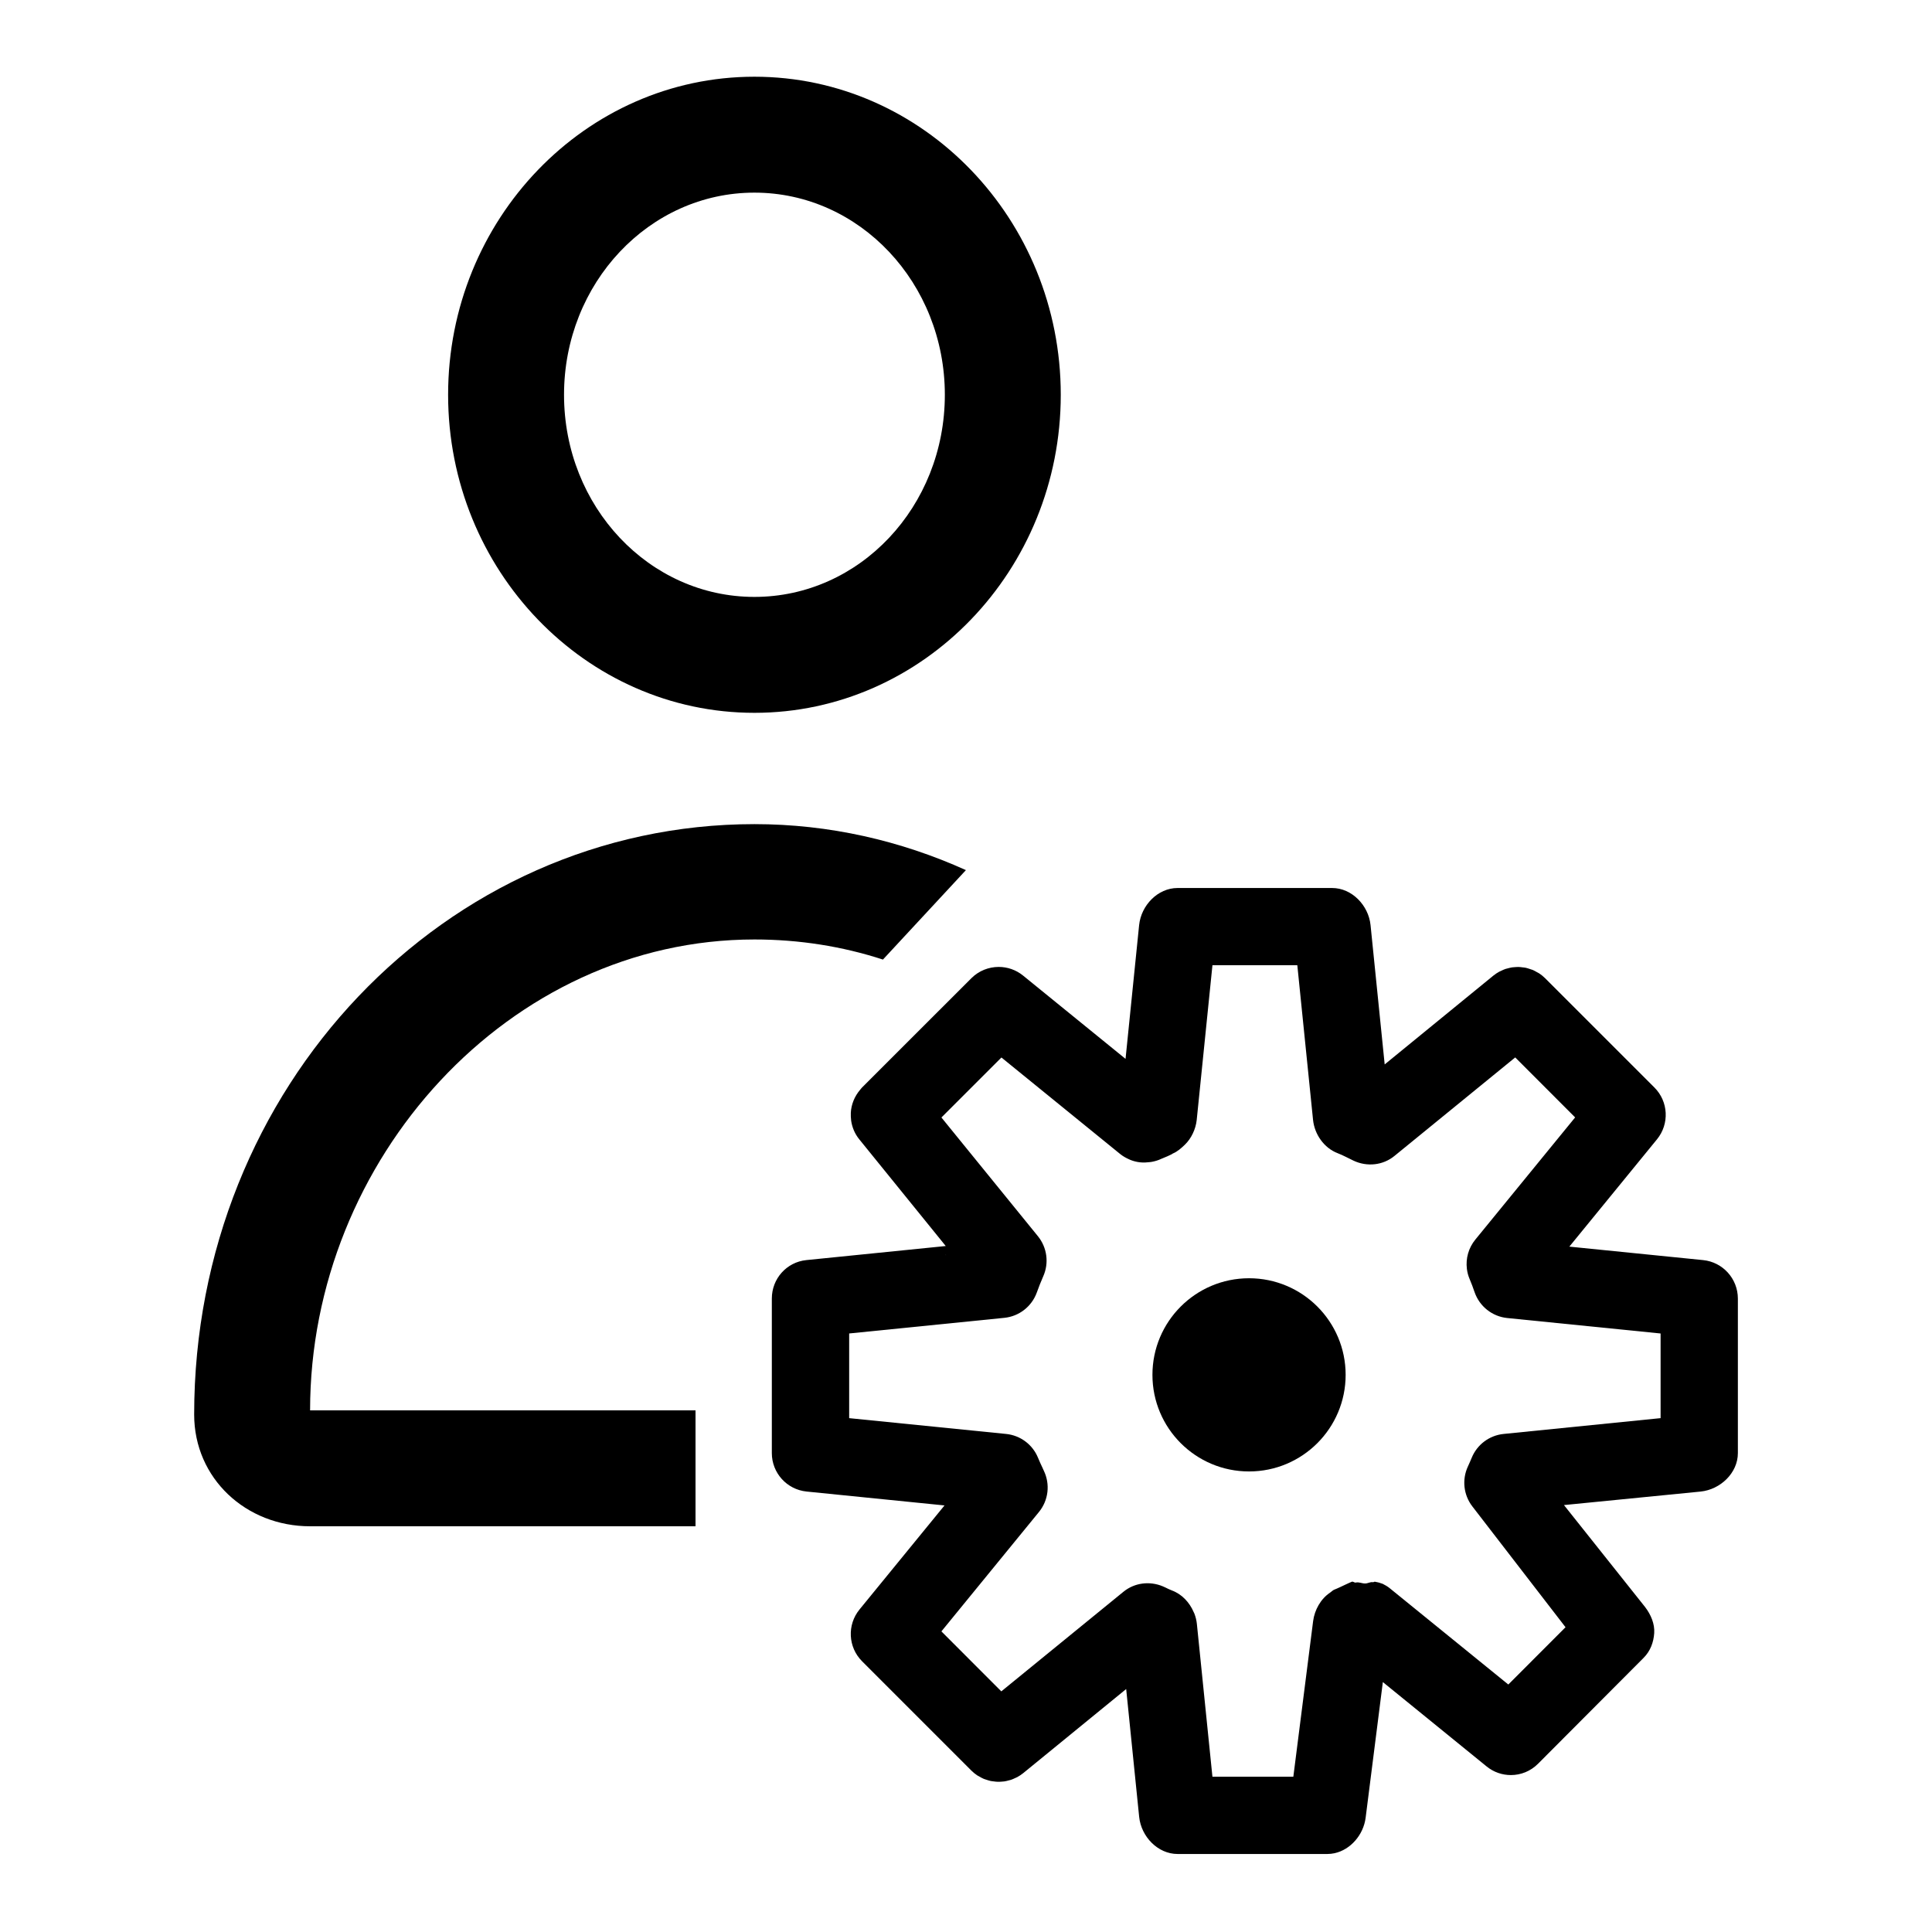
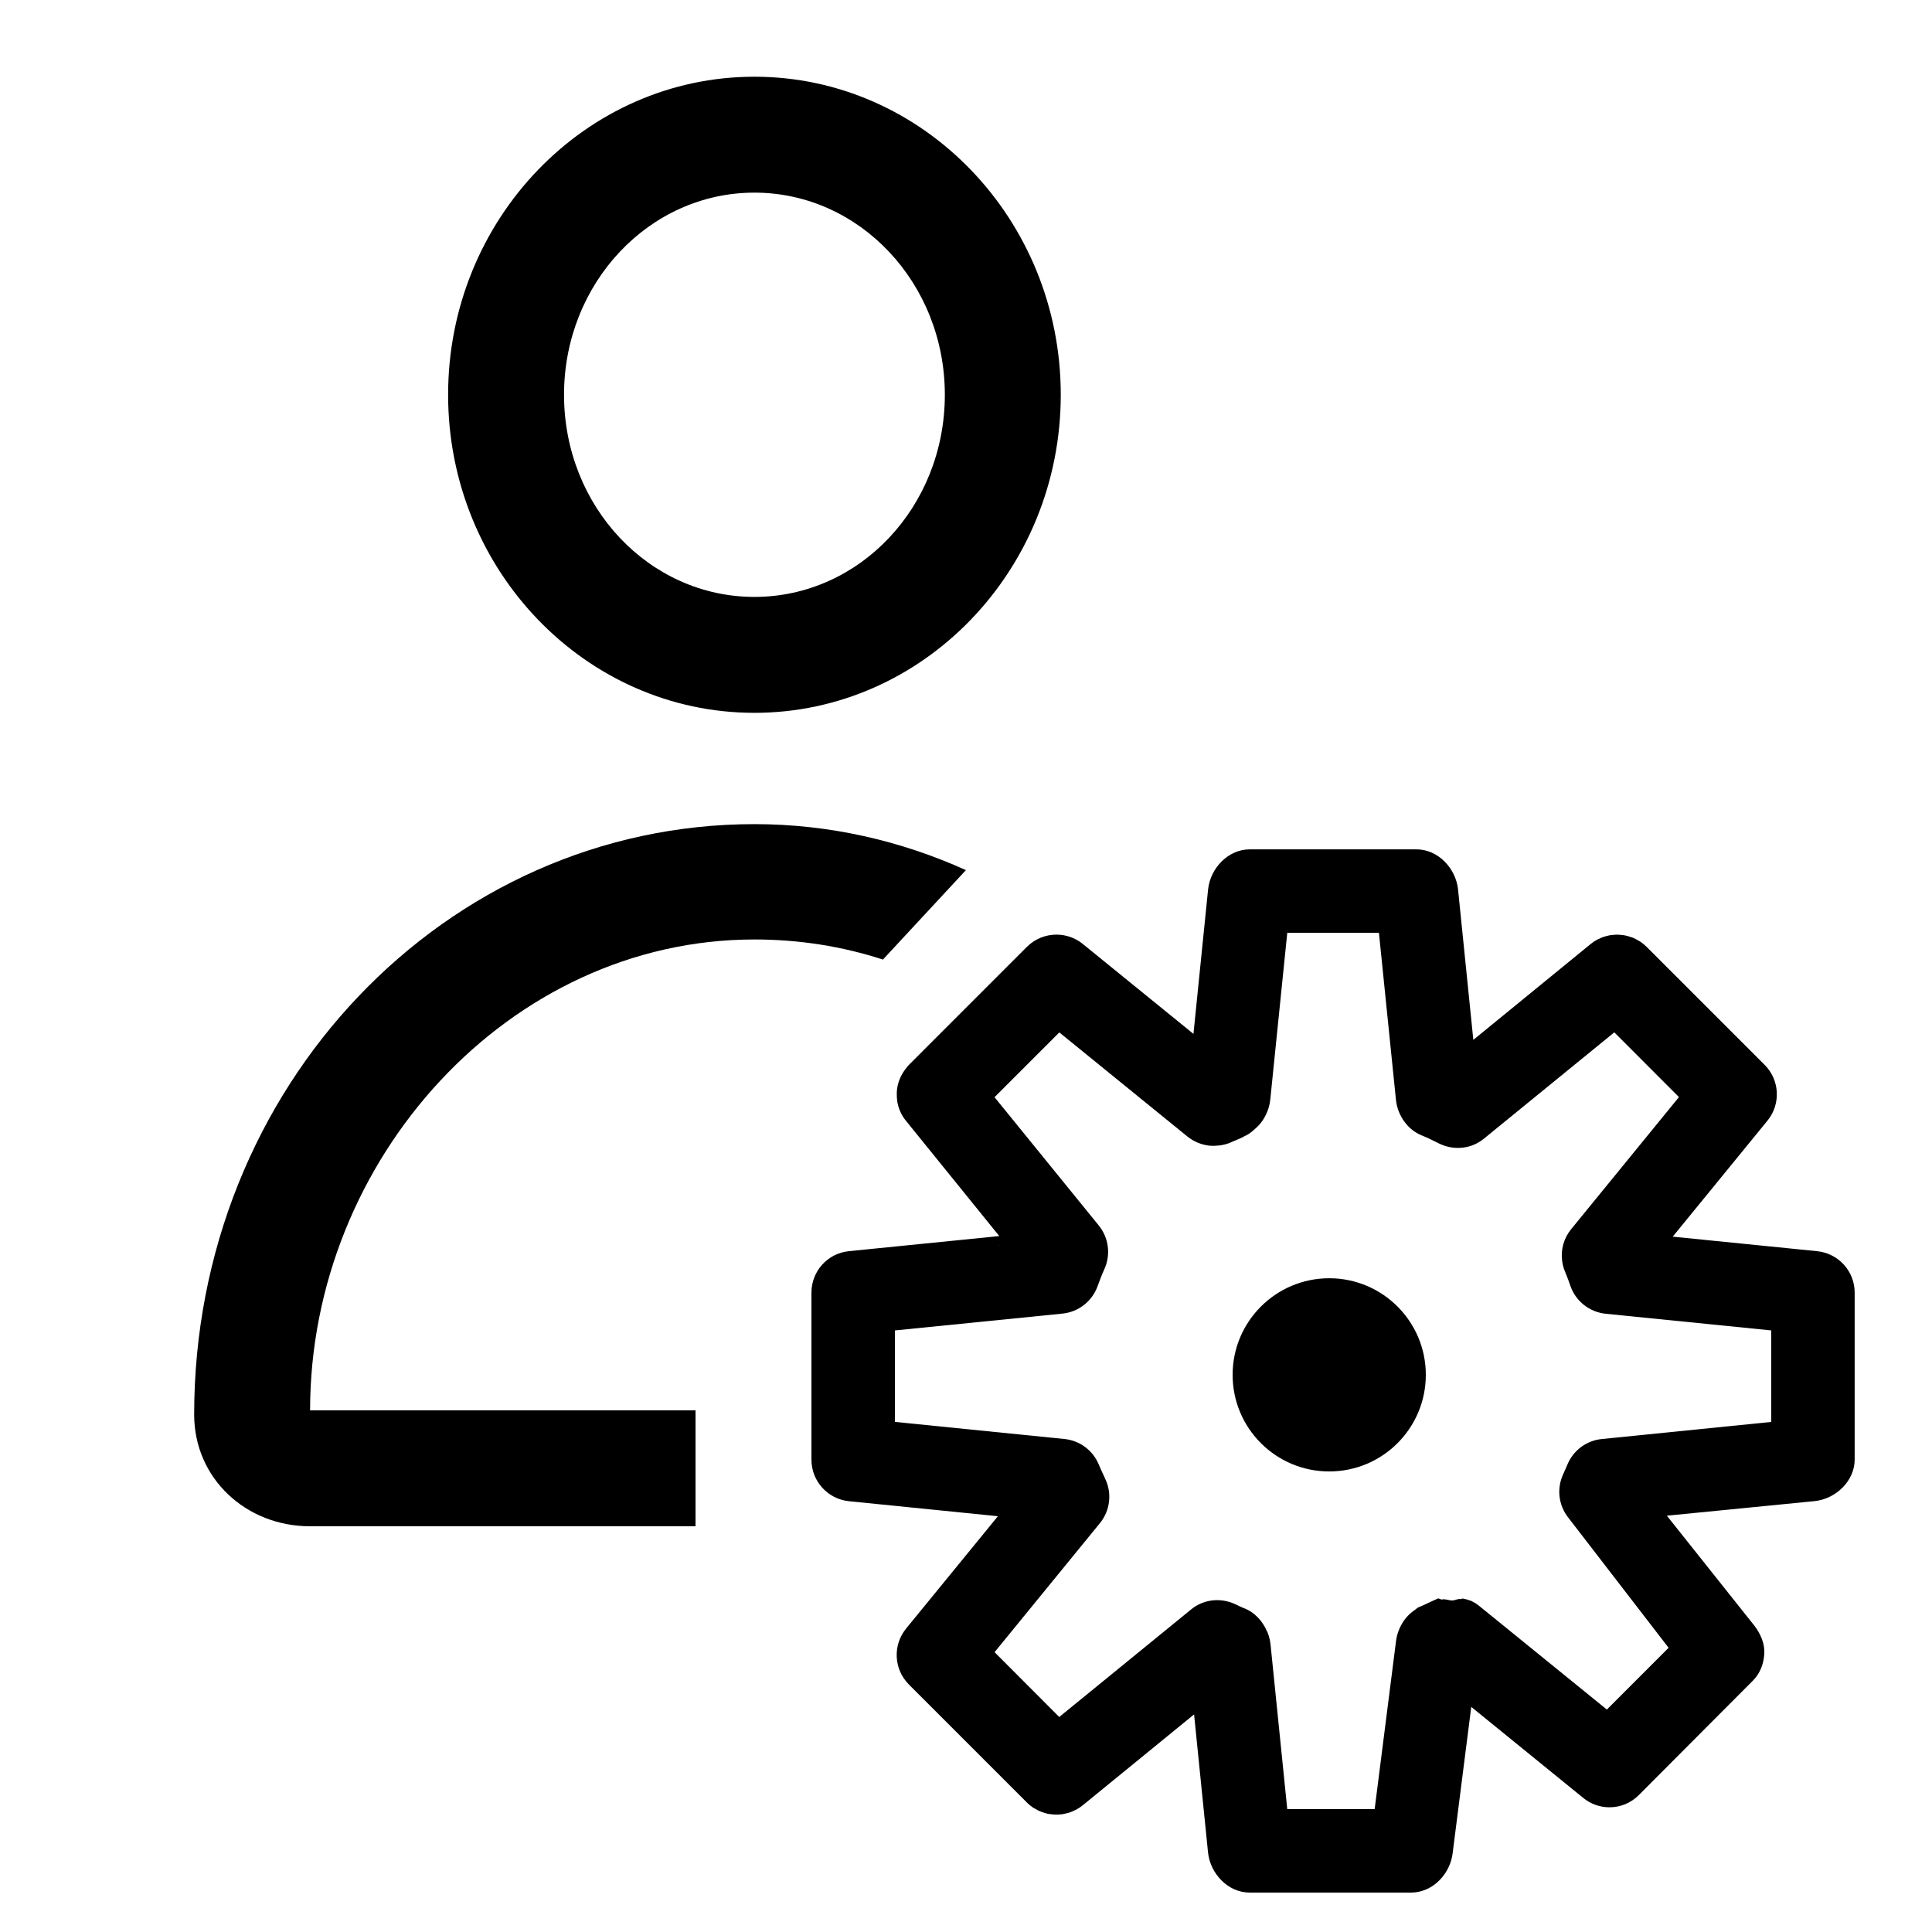
<svg xmlns="http://www.w3.org/2000/svg" version="1.1" x="0px" y="0px" width="100px" height="100px" viewBox="0 0 100 100" enable-background="new 0 0 100 100" xml:space="preserve">
-   <g id="Layer_3" display="none">
+   <g id="Layer_3">
</g>
  <g id="Your_Icon">
</g>
  <g id="Layer_4">
    <path d="M49.996,45.037c-3.379-1.525-7.074-2.38-10.946-2.38c-15.99,0-29,13.59-29,30.559c0,3.312,2.688,5.784,6,5.784H36v-0.738   V73H16.05c0-13,10.299-24.373,23-24.373c2.313,0,4.546,0.355,6.651,1.04L49.996,45.037z" />
    <path d="M39.048,3.971c-8.742,0-15.854,7.385-15.854,16.462c0,9.078,7.111,16.463,15.854,16.463   c8.744,0,15.857-7.385,15.857-16.463C54.905,11.355,47.792,3.971,39.048,3.971z M39.048,30.896c-5.445,0-9.854-4.674-9.854-10.463   c0-5.775,4.408-10.462,9.854-10.462c5.449,0,9.857,4.687,9.857,10.462C48.905,26.222,44.497,30.896,39.048,30.896z" />
    <path fill="none" d="M59.191,96.029c0.049,0,0.097-0.008,0.146-0.012c-0.064,0.004-0.128,0.009-0.192,0.007   C59.16,96.025,59.176,96.029,59.191,96.029z" />
-     <path d="M88.15,65.222l-6.921-0.697l4.538-5.556c0.649-0.796,0.592-1.954-0.135-2.68l-5.657-5.656   c-0.094-0.094-0.195-0.176-0.302-0.247c-0.04-0.027-0.084-0.046-0.125-0.069c-0.069-0.04-0.138-0.08-0.21-0.111   c-0.051-0.021-0.104-0.034-0.155-0.051c-0.067-0.022-0.134-0.046-0.202-0.061c-0.056-0.012-0.111-0.017-0.168-0.023   c-0.067-0.009-0.135-0.018-0.202-0.02c-0.068-0.002-0.138,0.003-0.206,0.008c-0.046,0.004-0.092,0.005-0.137,0.012   c-0.073,0.011-0.146,0.03-0.219,0.049c-0.041,0.012-0.082,0.019-0.123,0.032c-0.079,0.026-0.155,0.062-0.231,0.1   c-0.032,0.015-0.064,0.025-0.095,0.043c-0.106,0.058-0.208,0.125-0.305,0.204l-5.624,4.595l-0.732-7.212   c-0.105-1.02-0.964-1.919-1.989-1.919h-8c-1.025,0-1.884,0.899-1.989,1.919l-0.703,6.925l-5.304-4.311   c-0.369-0.301-0.816-0.448-1.261-0.448c-0.515,0-1.028,0.197-1.417,0.586l-5.658,5.656c-0.037,0.037-0.064,0.079-0.099,0.118   c-0.292,0.344-0.459,0.762-0.481,1.189c-0.006,0.124,0.001,0.266,0.018,0.413c0.051,0.34,0.185,0.671,0.415,0.955l4.479,5.527   v0.002l-7.213,0.728c-1.023,0.104-1.787,0.963-1.787,1.99v8c0,1.027,0.777,1.887,1.8,1.99l7.138,0.719l-4.401,5.387   c-0.649,0.796-0.592,1.953,0.135,2.68l5.656,5.657c0.095,0.095,0.196,0.176,0.303,0.248c0.036,0.023,0.074,0.039,0.111,0.061   c0.073,0.043,0.147,0.086,0.225,0.118c0.046,0.02,0.094,0.031,0.14,0.047c0.072,0.024,0.145,0.049,0.219,0.064   c0.051,0.011,0.102,0.015,0.153,0.021c0.072,0.01,0.145,0.02,0.217,0.021c0.064,0.002,0.128-0.003,0.192-0.007   c0.05-0.004,0.101-0.006,0.149-0.013c0.07-0.011,0.139-0.028,0.207-0.047c0.044-0.011,0.09-0.02,0.134-0.034   c0.076-0.025,0.149-0.061,0.223-0.095c0.034-0.017,0.07-0.028,0.104-0.047c0.105-0.058,0.207-0.125,0.304-0.203l5.332-4.355   l0.672,6.619c0.105,1.02,0.964,1.919,1.989,1.919h7.75c0.126,0,0.249-0.014,0.369-0.039c0.838-0.181,1.5-0.957,1.613-1.83   l0.892-7.029l5.369,4.365c0.369,0.301,0.812,0.448,1.258,0.448c0.514,0,1.019-0.197,1.406-0.586l5.463-5.48   c0.355-0.355,0.519-0.814,0.55-1.285s-0.169-0.952-0.476-1.351l-4.194-5.271v-0.002l7.072-0.699   c1.023-0.104,1.928-0.963,1.928-1.99v-8C89.95,66.185,89.173,65.325,88.15,65.222z M48.964,64.962H48.95v-0.018L48.964,64.962z    M85.95,73.403l-8.124,0.818c-0.735,0.074-1.369,0.547-1.649,1.23c-0.063,0.154-0.132,0.307-0.201,0.459   c-0.156,0.338-0.212,0.705-0.172,1.062c0.04,0.356,0.176,0.702,0.403,0.997l4.824,6.255l-0.001,0.001l0.001,0.001L78.07,87.19   l-6.146-4.991c-0.11-0.09-0.23-0.155-0.354-0.219c-0.035-0.018-0.071-0.019-0.107-0.035c-0.096-0.042-0.194-0.049-0.296-0.075   c-0.036-0.009-0.072,0.033-0.109,0.025c-0.13-0.025-0.261,0.066-0.395,0.066c-0.004,0-0.007,0-0.011,0   c-0.159,0-0.318-0.087-0.476-0.048c-0.068,0.018-0.137-0.067-0.204-0.043c-0.047,0.017-0.093,0.039-0.139,0.06l-0.161,0.074   c-0.207,0.096-0.417,0.202-0.631,0.285c-0.067,0.035-0.134,0.104-0.196,0.145c-0.483,0.32-0.804,0.897-0.878,1.474l-1.024,8.054   h-4.188l-0.805-7.91c-0.02-0.186-0.065-0.367-0.132-0.541c-0.009-0.022-0.023-0.043-0.032-0.065   c-0.215-0.507-0.615-0.936-1.133-1.126c-0.116-0.043-0.229-0.103-0.344-0.157c-0.042-0.018-0.083-0.038-0.125-0.056   c-0.681-0.283-1.46-0.186-2.033,0.281l-6.323,5.157l-3.099-3.103l0.002-0.002l-0.002-0.002l5.047-6.178   c0.247-0.303,0.395-0.663,0.438-1.036c0.043-0.372-0.019-0.756-0.189-1.106c-0.022-0.047-0.041-0.094-0.063-0.141   c-0.081-0.172-0.163-0.345-0.233-0.52c-0.279-0.686-0.915-1.162-1.652-1.236l-8.124-0.818v-4.383l8.031-0.809   c0.766-0.077,1.419-0.587,1.681-1.311c0.102-0.281,0.21-0.562,0.332-0.836c0.308-0.688,0.201-1.491-0.274-2.077l-4.995-6.146   l3.106-3.105l6.146,4.996c0.14,0.113,0.292,0.198,0.449,0.269c0.028,0.013,0.057,0.026,0.085,0.038   c0.153,0.06,0.311,0.1,0.471,0.12c0.031,0.004,0.062,0.006,0.092,0.008c0.13,0.011,0.26,0.003,0.389-0.012   c0.053-0.006,0.104-0.008,0.156-0.019c0.168-0.032,0.333-0.081,0.489-0.156c0.08-0.035,0.17-0.072,0.314-0.131   c0.004-0.002,0.09-0.042,0.094-0.044l0.126-0.06c0.02-0.008,0.039-0.031,0.059-0.039c0.241-0.098,0.444-0.283,0.627-0.459   c0.165-0.159,0.304-0.358,0.409-0.578c0.106-0.222,0.177-0.463,0.202-0.704l0.814-8.004h4.393l0.814,8.004   c0.077,0.749,0.569,1.454,1.273,1.724c0.281,0.108,0.556,0.261,0.826,0.388c0.698,0.327,1.52,0.242,2.115-0.246l6.251-5.099   l3.099,3.103l-0.002,0.002l0.002,0.002l-5.165,6.323c-0.352,0.431-0.503,0.979-0.436,1.516c0.022,0.179,0.069,0.356,0.142,0.527   c0.095,0.223,0.179,0.45,0.258,0.681c0.255,0.734,0.914,1.257,1.689,1.335l7.937,0.8V73.403z" />
-     <circle cx="64.65" cy="71.162" r="5" />
+     <path d="M94.056,64.761l-7.476-0.752l4.901-6.001c0.704-0.858,0.639-2.11-0.143-2.891l-6.11-6.109   c-0.102-0.102-0.211-0.191-0.325-0.267c-0.044-0.031-0.092-0.05-0.137-0.077c-0.073-0.044-0.149-0.084-0.226-0.119   c-0.055-0.024-0.111-0.038-0.167-0.055c-0.075-0.026-0.146-0.05-0.222-0.064c-0.06-0.016-0.119-0.021-0.18-0.027   c-0.071-0.009-0.146-0.018-0.218-0.02c-0.076-0.002-0.149,0.003-0.222,0.008c-0.05,0.004-0.1,0.005-0.148,0.012   c-0.081,0.011-0.158,0.034-0.238,0.053c-0.045,0.012-0.086,0.022-0.131,0.036c-0.087,0.026-0.167,0.066-0.251,0.107   c-0.036,0.015-0.068,0.025-0.103,0.047c-0.114,0.062-0.224,0.133-0.328,0.22l-6.073,4.962l-0.791-7.79   c-0.117-1.102-1.042-2.071-2.149-2.071H64.68c-1.107,0-2.032,0.97-2.149,2.071l-0.758,7.479l-5.729-4.654   c-0.396-0.324-0.879-0.483-1.362-0.483c-0.554,0-1.11,0.213-1.53,0.633l-6.107,6.109c-0.041,0.037-0.072,0.083-0.106,0.126   c-0.315,0.371-0.498,0.824-0.521,1.283c-0.006,0.136,0.001,0.289,0.018,0.448c0.055,0.367,0.2,0.722,0.45,1.029l4.835,5.973v0.002   l-7.787,0.782C42.826,64.876,42,65.802,42,66.911v8.641c0,1.109,0.84,2.039,1.944,2.15l7.708,0.777l-4.753,5.816   c-0.7,0.858-0.639,2.109,0.146,2.895l6.109,6.11c0.099,0.103,0.212,0.188,0.326,0.268c0.036,0.023,0.078,0.039,0.119,0.064   c0.077,0.047,0.159,0.094,0.244,0.126c0.05,0.023,0.098,0.035,0.147,0.051c0.08,0.028,0.156,0.053,0.238,0.072   c0.055,0.011,0.109,0.015,0.165,0.021c0.08,0.01,0.156,0.02,0.236,0.021c0.068,0.006,0.136-0.003,0.204-0.007   c0.054-0.004,0.112-0.006,0.161-0.013c0.078-0.011,0.15-0.032,0.227-0.051c0.048-0.011,0.098-0.02,0.142-0.038   c0.084-0.025,0.165-0.064,0.242-0.103c0.038-0.017,0.074-0.028,0.111-0.051c0.113-0.062,0.223-0.133,0.327-0.219l5.762-4.703   l0.723,7.15c0.117,1.102,1.042,2.071,2.149,2.071h8.371c0.134,0,0.269-0.014,0.396-0.043c0.908-0.192,1.621-1.031,1.742-1.975   l0.966-7.592l5.799,4.713c0.396,0.324,0.875,0.483,1.355,0.483c0.557,0,1.101-0.213,1.52-0.633l5.9-5.918   c0.383-0.383,0.562-0.881,0.593-1.387c0.035-0.51-0.181-1.03-0.511-1.46l-4.53-5.693v-0.002l7.639-0.754   c1.102-0.111,2.08-1.041,2.08-2.15v-8.641C96,65.802,95.16,64.876,94.056,64.761z M51.736,64.481h-0.018v-0.018L51.736,64.481z    M91.68,73.599l-8.772,0.885c-0.794,0.078-1.479,0.59-1.782,1.328c-0.067,0.166-0.144,0.33-0.217,0.494   c-0.168,0.365-0.231,0.764-0.188,1.148c0.044,0.384,0.191,0.761,0.438,1.079l5.207,6.755l-0.001,0.001l0.001,0.001l-3.195,3.197   l-6.639-5.39c-0.118-0.098-0.25-0.167-0.382-0.234c-0.039-0.021-0.079-0.022-0.119-0.039c-0.104-0.046-0.21-0.053-0.319-0.083   c-0.036-0.009-0.076,0.037-0.117,0.029c-0.142-0.029-0.28,0.07-0.426,0.07c-0.004,0-0.007,0-0.011,0   c-0.171,0-0.346-0.091-0.515-0.052c-0.072,0.021-0.148-0.071-0.22-0.047c-0.051,0.021-0.101,0.043-0.15,0.067l-0.173,0.078   c-0.227,0.104-0.452,0.218-0.682,0.309c-0.075,0.039-0.146,0.111-0.212,0.156c-0.522,0.348-0.87,0.968-0.948,1.591l-1.106,8.698   h-4.524l-0.867-8.543c-0.023-0.201-0.073-0.395-0.144-0.584c-0.009-0.022-0.027-0.047-0.036-0.069   c-0.23-0.55-0.662-1.014-1.223-1.216c-0.124-0.047-0.249-0.114-0.371-0.173c-0.046-0.018-0.091-0.038-0.137-0.06   c-0.735-0.307-1.577-0.201-2.193,0.305l-6.831,5.571l-3.345-3.353l0.002-0.002l-0.002-0.002l5.449-6.674   c0.267-0.326,0.426-0.714,0.473-1.118c0.047-0.399-0.019-0.814-0.205-1.192c-0.022-0.051-0.045-0.102-0.067-0.152   c-0.089-0.188-0.175-0.372-0.253-0.562c-0.303-0.74-0.989-1.256-1.785-1.334l-8.772-0.885v-4.734l8.672-0.871   c0.828-0.085,1.532-0.634,1.817-1.416c0.109-0.305,0.226-0.608,0.359-0.902c0.331-0.743,0.217-1.612-0.298-2.245l-5.394-6.639   l3.353-3.352l6.639,5.395c0.151,0.121,0.315,0.214,0.484,0.292c0.032,0.013,0.064,0.026,0.093,0.038   c0.165,0.067,0.334,0.107,0.51,0.132c0.031,0.004,0.065,0.006,0.1,0.008c0.138,0.011,0.279,0.003,0.42-0.012   c0.057-0.006,0.112-0.008,0.168-0.022c0.18-0.032,0.36-0.085,0.528-0.168c0.084-0.039,0.182-0.076,0.338-0.143   c0.004-0.002,0.098-0.042,0.102-0.044l0.138-0.067c0.02-0.008,0.043-0.031,0.062-0.039c0.261-0.105,0.479-0.307,0.678-0.498   c0.177-0.171,0.327-0.386,0.44-0.625c0.114-0.237,0.192-0.498,0.218-0.759l0.881-8.645h4.744l0.881,8.645   c0.081,0.808,0.612,1.571,1.375,1.86c0.305,0.116,0.599,0.28,0.893,0.419c0.753,0.354,1.641,0.262,2.283-0.266l6.751-5.505   l3.345,3.349l-0.002,0.002l0.002,0.002l-5.575,6.831c-0.383,0.466-0.546,1.058-0.471,1.637c0.022,0.19,0.073,0.384,0.153,0.57   c0.103,0.238,0.19,0.485,0.277,0.735c0.274,0.793,0.988,1.354,1.826,1.44l8.569,0.862V73.599z" />
+     <circle cx="68.8" cy="71.162" r="5" />
  </g>
</svg>
